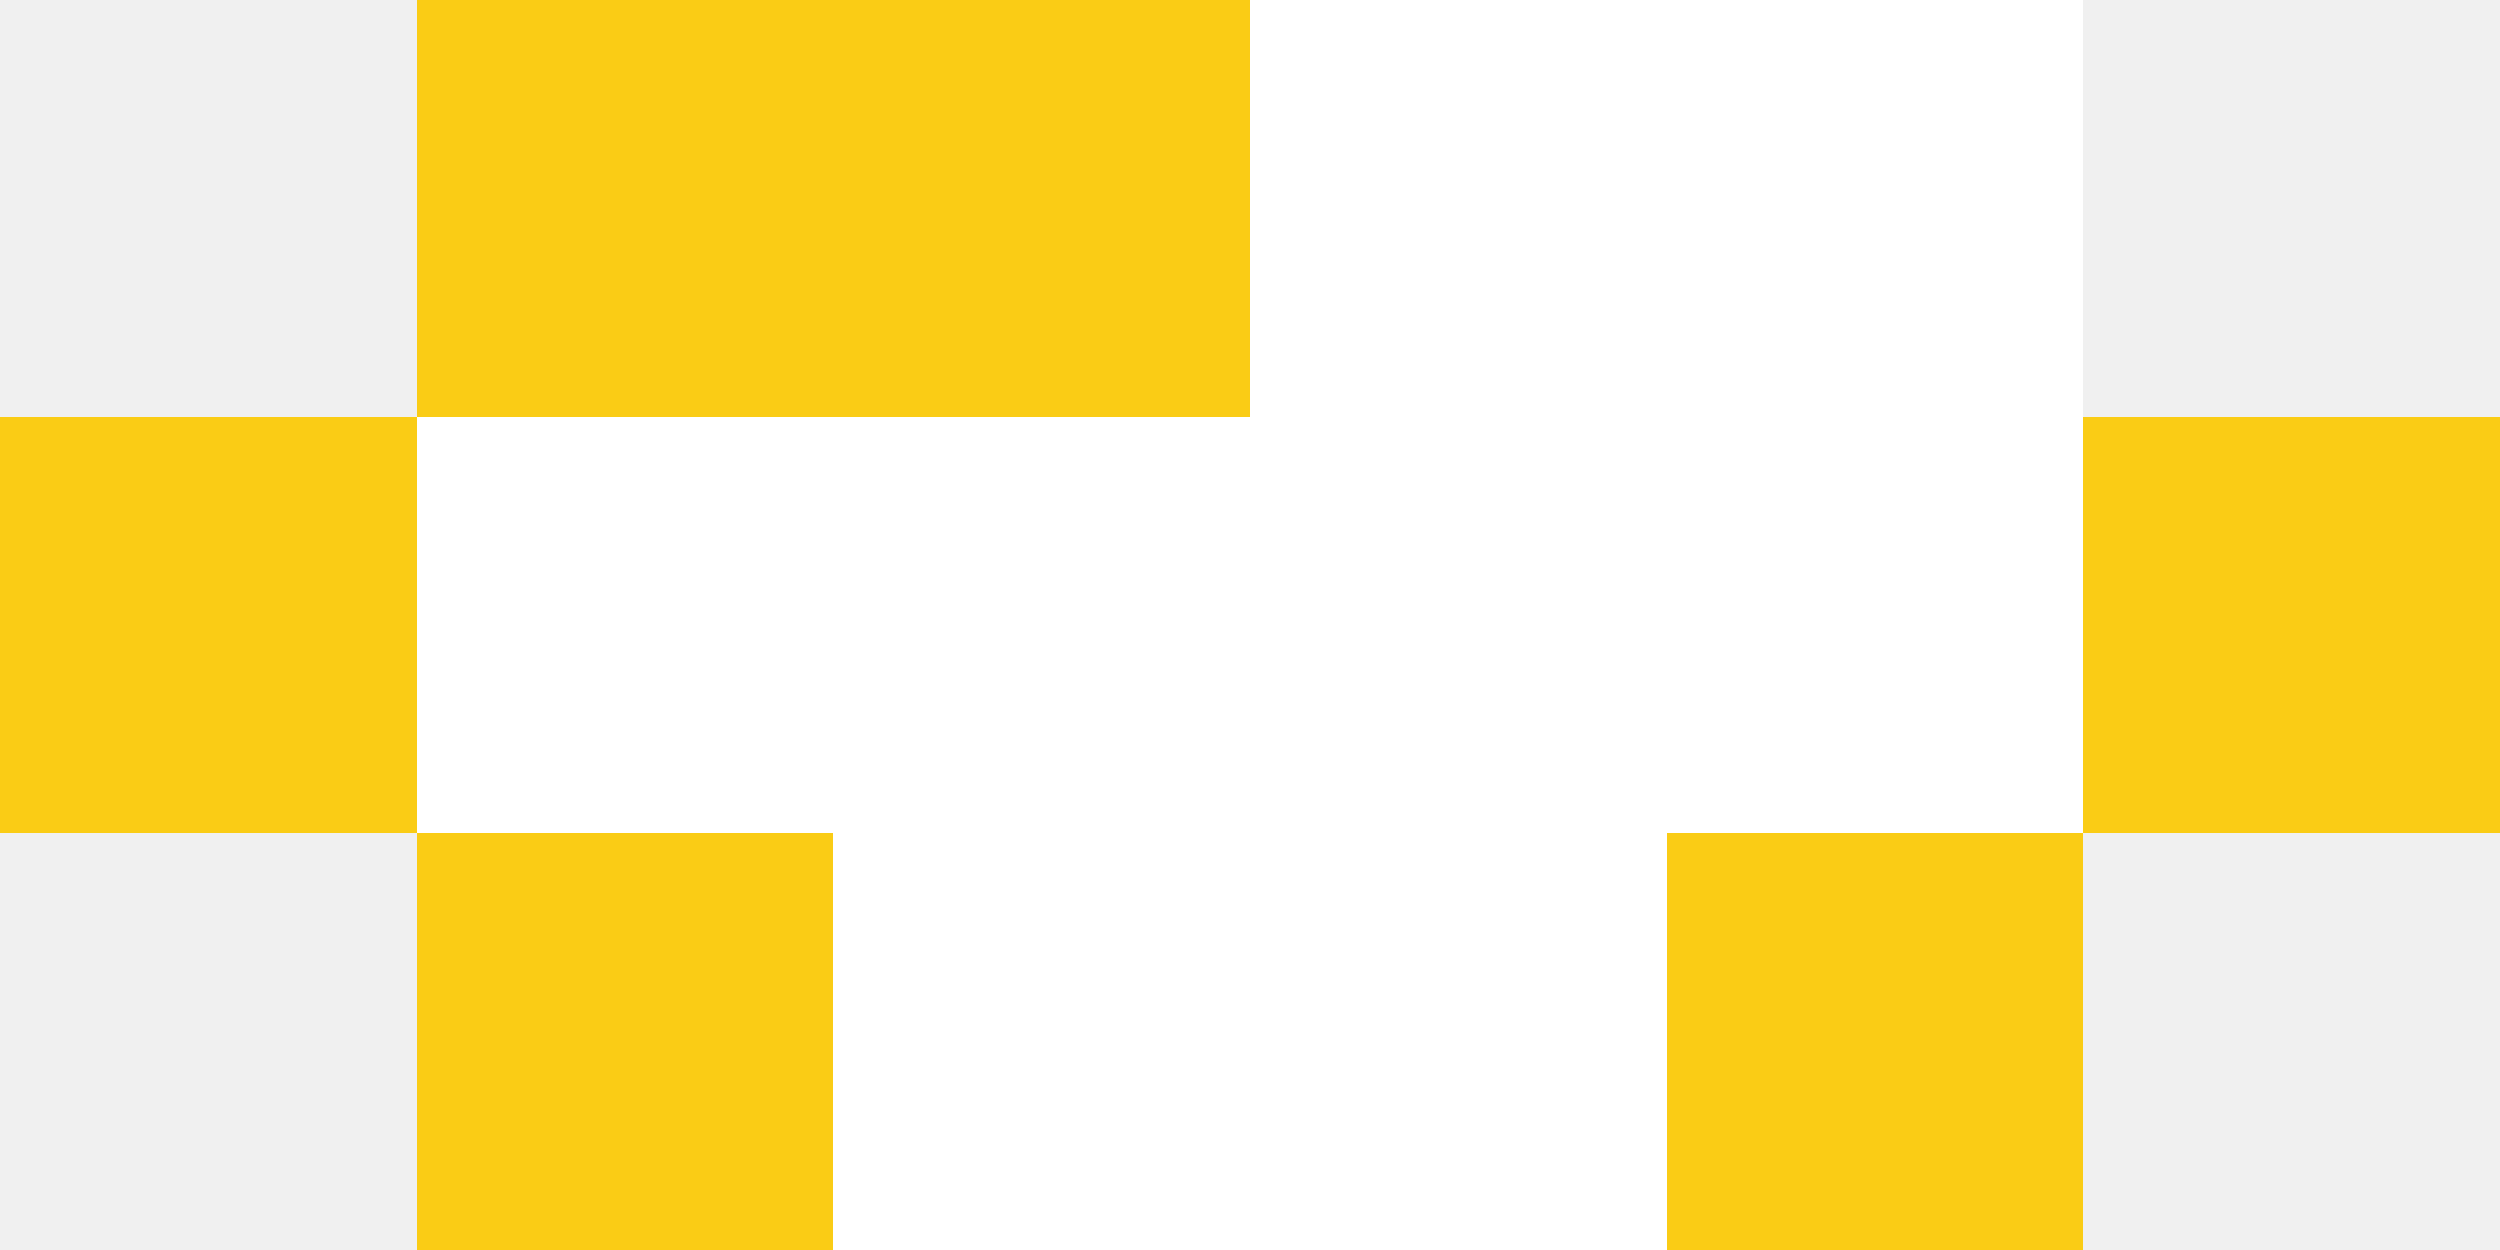
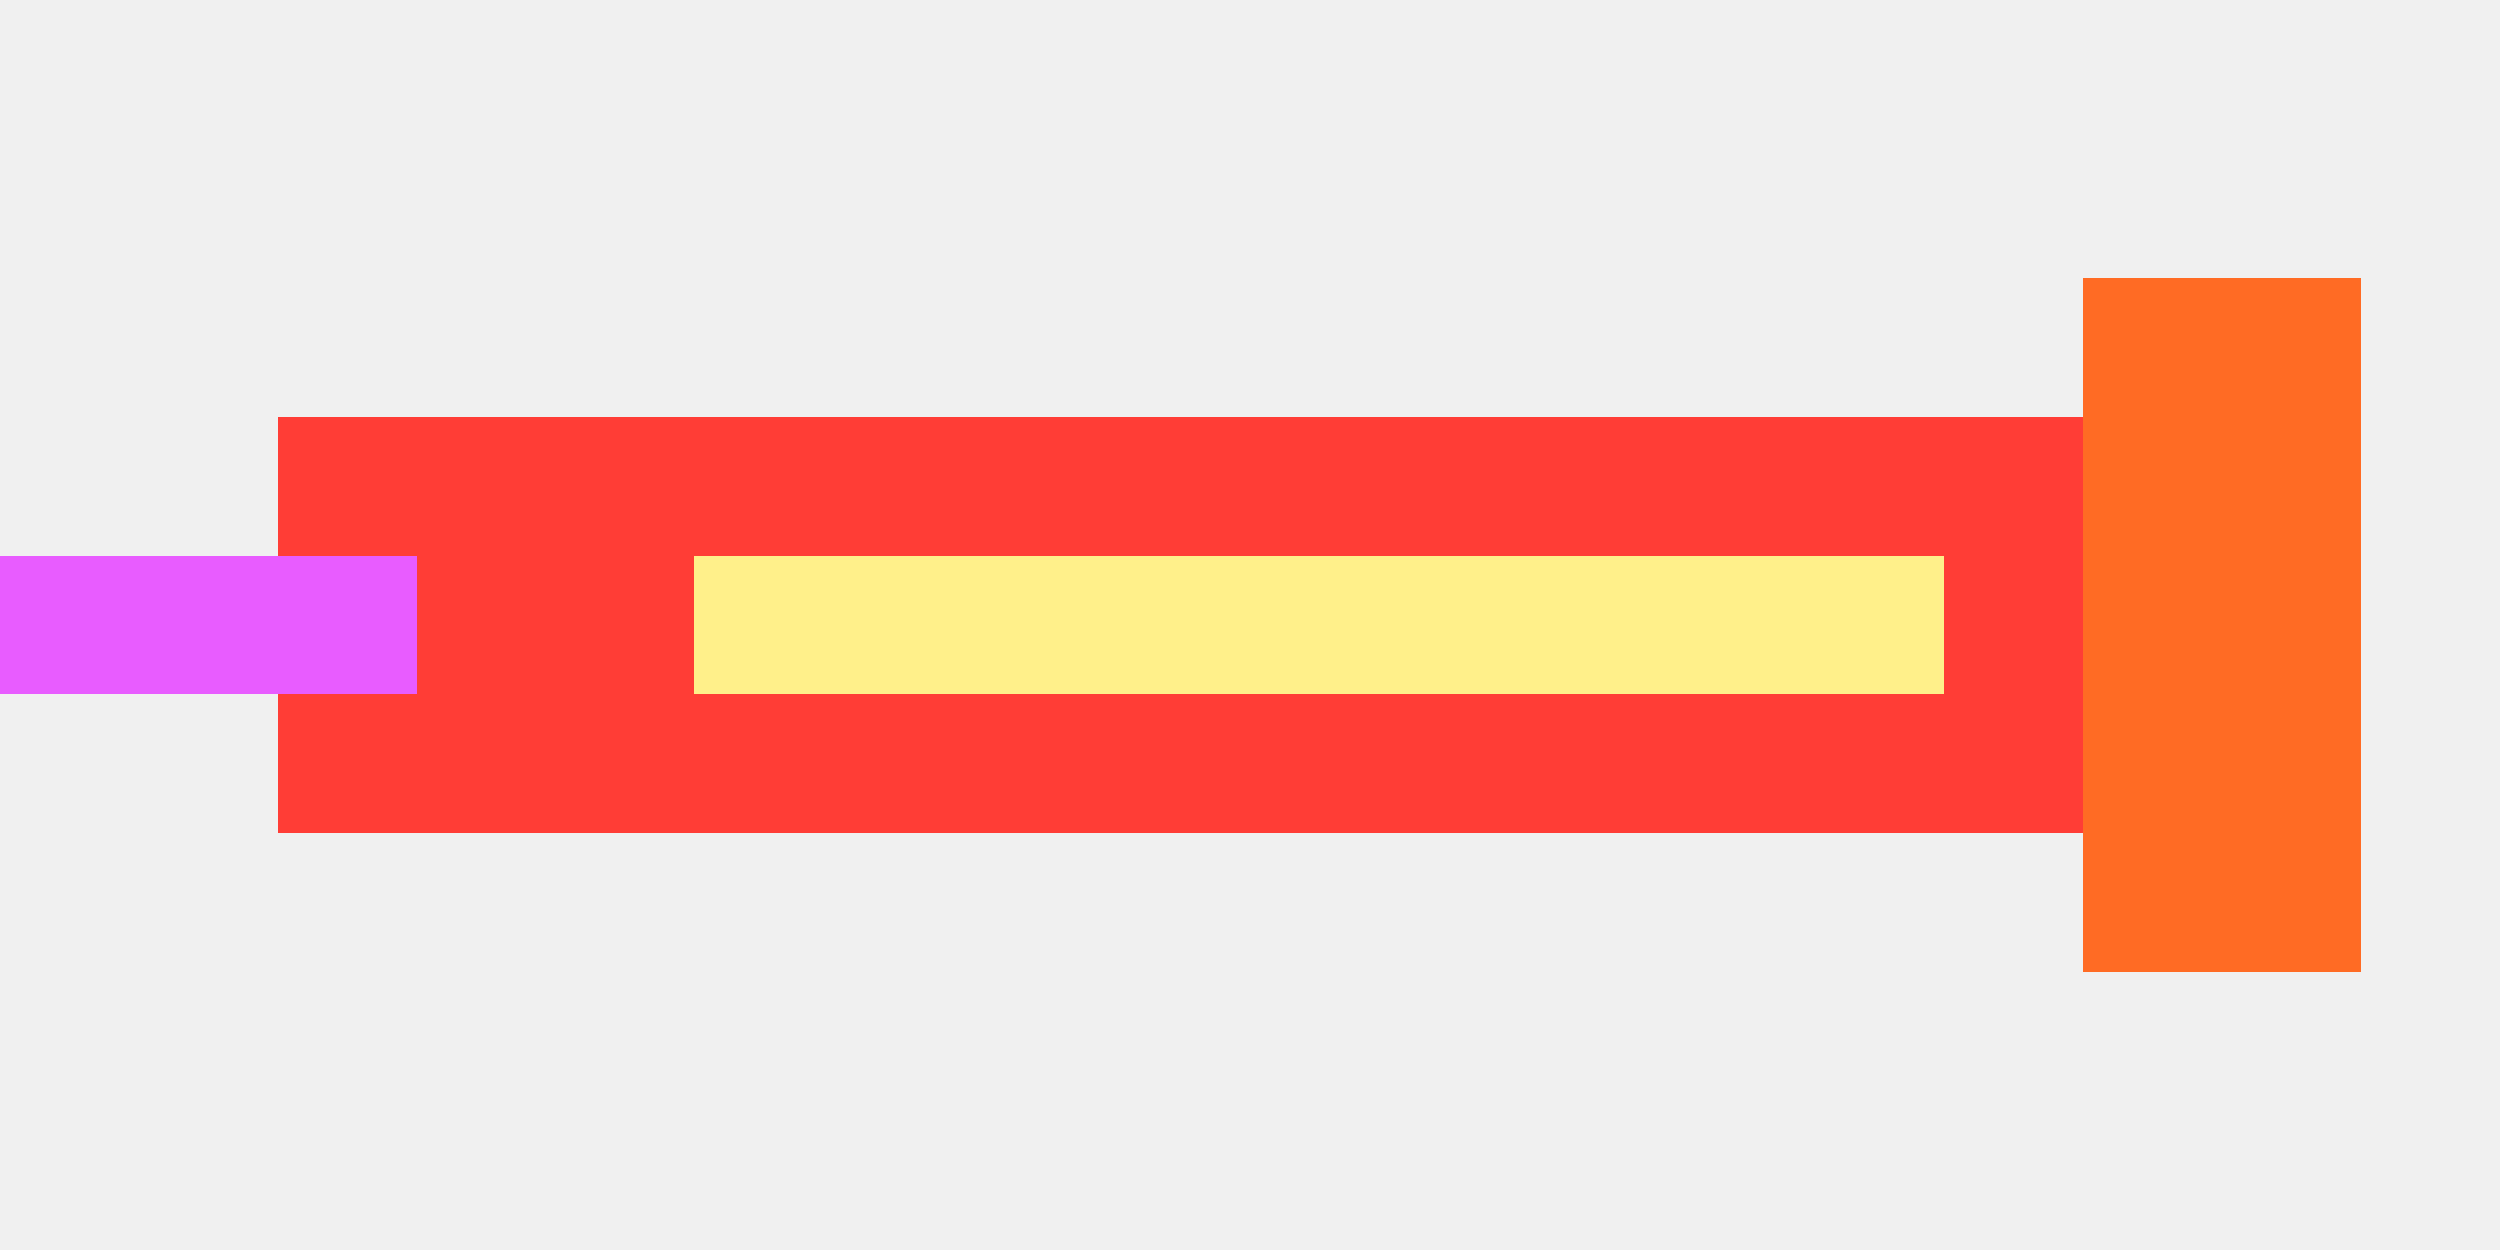
<svg xmlns="http://www.w3.org/2000/svg" width="18" height="9" viewBox="0 0 18 9" shape-rendering="crispEdges">
-   <rect x="3" y="0" width="3" height="3" fill="#facc15" />
-   <rect x="6" y="0" width="3" height="3" fill="#facc15" />
-   <rect x="9" y="0" width="3" height="3" fill="#ffffff" />
-   <rect x="12" y="0" width="3" height="3" fill="#ffffff" />
-   <rect x="0" y="3" width="3" height="3" fill="#facc15" />
-   <rect x="3" y="3" width="3" height="3" fill="#ffffff" />
-   <rect x="6" y="3" width="3" height="3" fill="#ffffff" />
-   <rect x="9" y="3" width="3" height="3" fill="#ffffff" />
-   <rect x="12" y="3" width="3" height="3" fill="#ffffff" />
-   <rect x="15" y="3" width="3" height="3" fill="#facc15" />
-   <rect x="3" y="6" width="3" height="3" fill="#facc15" />
-   <rect x="6" y="6" width="3" height="3" fill="#ffffff" />
-   <rect x="9" y="6" width="3" height="3" fill="#ffffff" />
-   <rect x="12" y="6" width="3" height="3" fill="#facc15" />
+   <rect x="2" y="3" width="14" height="3" fill="#ff3d36" />
+   <rect x="5" y="4" width="9" height="1" fill="#fff08a" />
+   <rect x="0" y="4" width="3" height="1" fill="#e85cff" />
+   <rect x="15" y="2" width="2" height="5" fill="#ff6b24" />
</svg>
